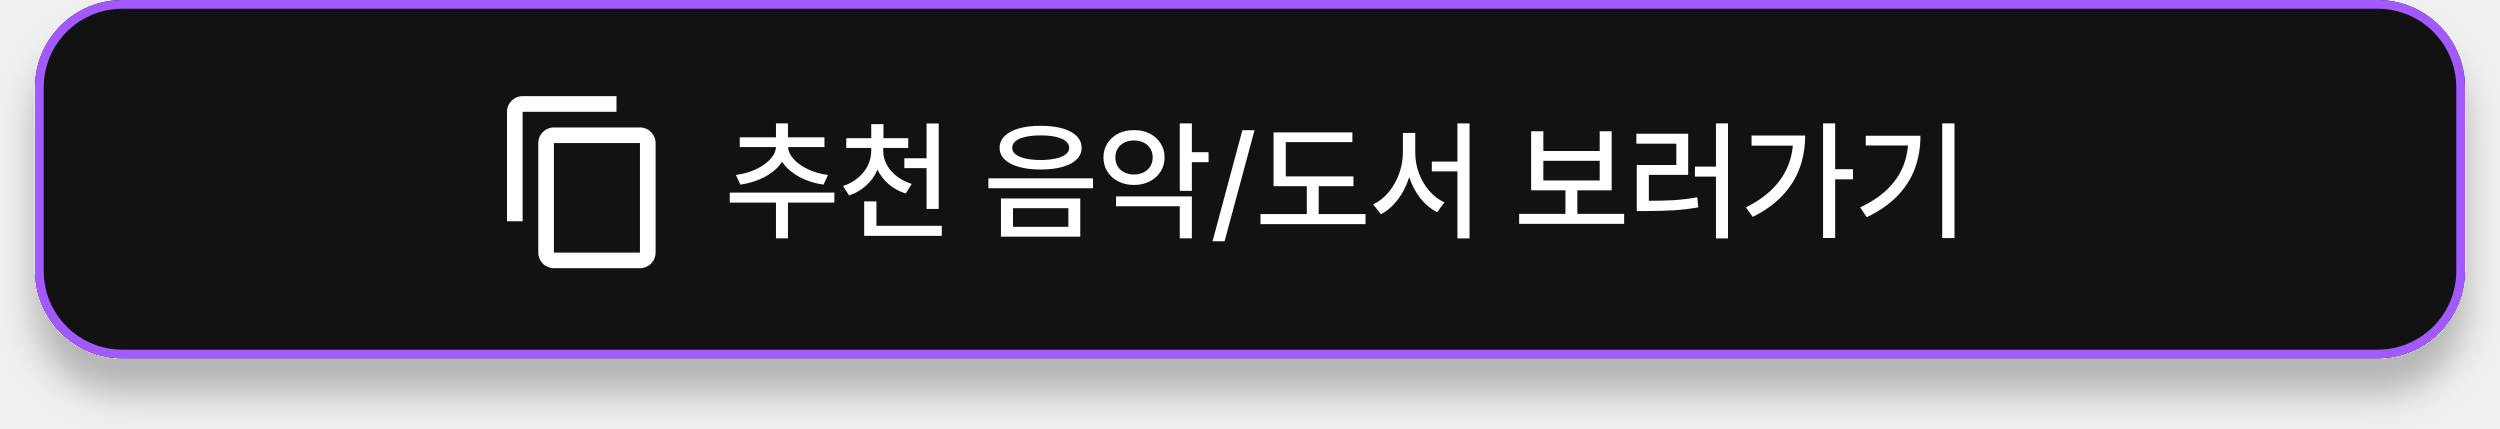
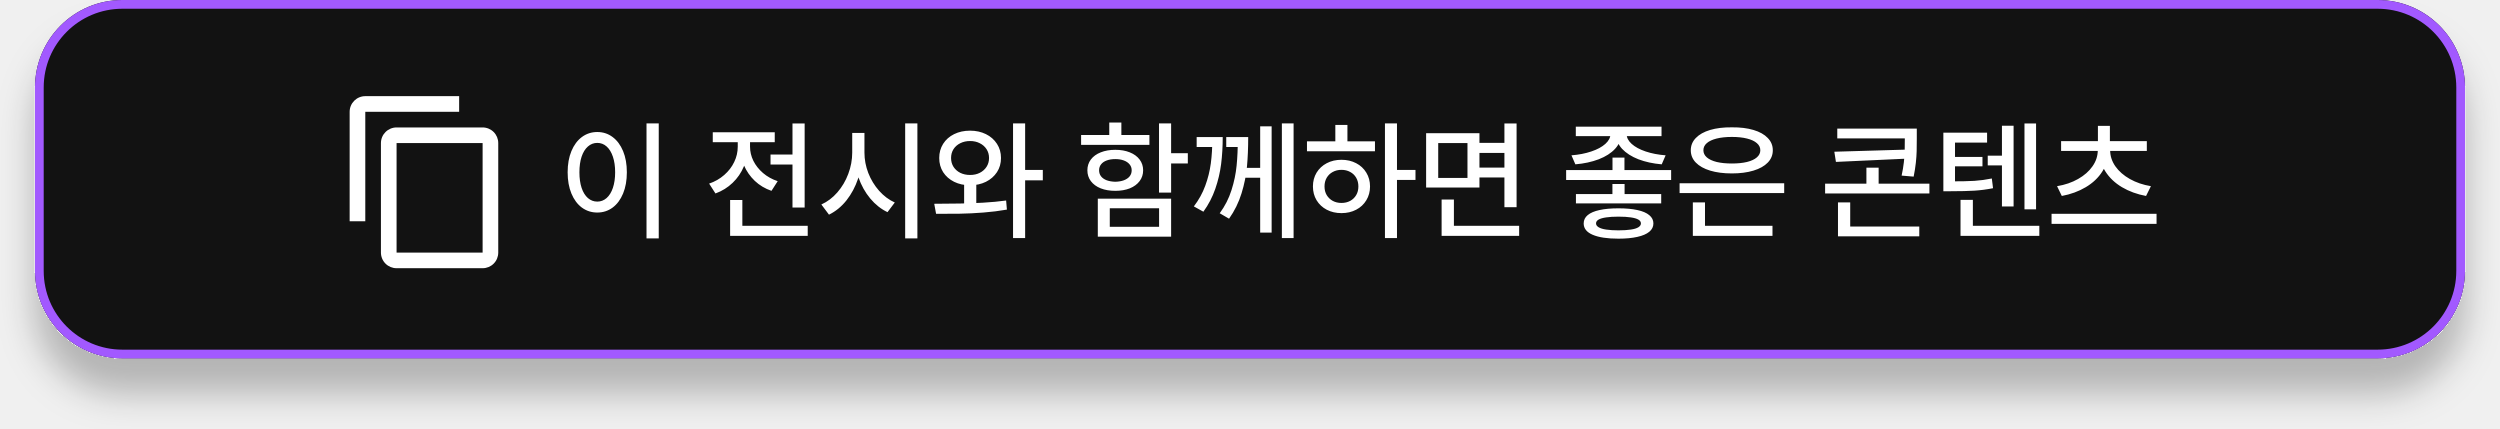
<svg xmlns="http://www.w3.org/2000/svg" width="286" height="49" viewBox="0 0 286 49" fill="none">
-   <g filter="url(#filter0_d_141_100)">
+   <g filter="url(#filter0_d_645_397)">
    <rect x="4" width="278" height="41" rx="10" fill="#121212" />
    <rect x="4.5" y="0.5" width="277" height="40" rx="9.5" stroke="#A259FF" />
  </g>
-   <path d="M90.141 27.267H88.772V22.462H90.141V27.267ZM95.451 23.18H83.483V22.03H95.451V23.18ZM89.987 16.735C89.987 17.472 89.753 18.148 89.284 18.764C88.82 19.374 88.188 19.884 87.387 20.294C86.586 20.7 85.69 20.976 84.699 21.122L84.186 20.016C85.026 19.909 85.795 19.689 86.494 19.357C87.192 19.025 87.746 18.629 88.156 18.17C88.566 17.711 88.772 17.233 88.772 16.735V16.391H89.987V16.735ZM90.156 16.735C90.156 17.223 90.358 17.699 90.764 18.163C91.169 18.627 91.721 19.025 92.419 19.357C93.117 19.689 93.884 19.909 94.719 20.016L94.213 21.122C93.232 20.985 92.338 20.707 91.533 20.287C90.732 19.867 90.1 19.352 89.636 18.742C89.172 18.127 88.94 17.457 88.94 16.735V16.391H90.156V16.735ZM94.316 16.823H84.626V15.71H94.316V16.823ZM90.141 16.09H88.772V14.12H90.141V16.09ZM100.812 17.24C100.812 18.031 100.664 18.769 100.366 19.452C100.068 20.131 99.643 20.722 99.091 21.225C98.54 21.727 97.885 22.106 97.128 22.36L96.447 21.276C97.102 21.061 97.673 20.748 98.161 20.338C98.654 19.928 99.028 19.457 99.282 18.925C99.54 18.388 99.67 17.826 99.67 17.24V16.61H100.812V17.24ZM101.04 17.24C101.04 17.792 101.171 18.319 101.435 18.822C101.704 19.32 102.082 19.762 102.57 20.148C103.063 20.534 103.64 20.831 104.299 21.041L103.618 22.14C102.866 21.906 102.211 21.547 101.655 21.064C101.098 20.58 100.668 20.011 100.366 19.357C100.063 18.698 99.912 17.992 99.912 17.24V16.61H101.04V17.24ZM103.903 16.925H96.814V15.812H103.903V16.925ZM101.069 16.244H99.67V14.201H101.069V16.244ZM106.716 19.232H103.457V18.105H106.716V19.232ZM107.39 23.905H105.998V14.127H107.39V23.905ZM107.741 26.981H98.864V25.831H107.741V26.981ZM100.263 26.491H98.864V23.041H100.263V26.491ZM119.057 14.391C120.014 14.391 120.844 14.491 121.547 14.691C122.25 14.892 122.79 15.182 123.166 15.563C123.547 15.939 123.737 16.388 123.737 16.911C123.737 17.428 123.547 17.873 123.166 18.244C122.79 18.61 122.25 18.893 121.547 19.093C120.844 19.294 120.014 19.394 119.057 19.394C118.105 19.394 117.275 19.294 116.567 19.093C115.864 18.893 115.319 18.61 114.934 18.244C114.548 17.873 114.355 17.428 114.355 16.911C114.355 16.388 114.548 15.939 114.934 15.563C115.319 15.182 115.864 14.892 116.567 14.691C117.275 14.491 118.105 14.391 119.057 14.391ZM119.057 15.49C118.388 15.49 117.807 15.546 117.314 15.658C116.826 15.766 116.45 15.927 116.186 16.142C115.927 16.356 115.798 16.613 115.798 16.911C115.798 17.204 115.925 17.453 116.179 17.658C116.438 17.863 116.811 18.021 117.299 18.134C117.792 18.241 118.378 18.3 119.057 18.31C119.721 18.3 120.297 18.241 120.786 18.134C121.279 18.021 121.655 17.863 121.914 17.658C122.177 17.453 122.309 17.204 122.309 16.911C122.309 16.613 122.177 16.356 121.914 16.142C121.655 15.927 121.279 15.766 120.786 15.658C120.297 15.546 119.721 15.49 119.057 15.49ZM123.583 27.077H114.509V22.704H123.583V27.077ZM115.886 25.949H122.221V23.817H115.886V25.949ZM125.041 21.54H113.073V20.404H125.041V21.54ZM129.729 14.889C130.393 14.879 130.988 15.009 131.516 15.277C132.048 15.541 132.465 15.912 132.768 16.391C133.076 16.864 133.229 17.404 133.229 18.009C133.229 18.615 133.076 19.157 132.768 19.635C132.465 20.114 132.048 20.487 131.516 20.756C130.988 21.024 130.393 21.159 129.729 21.159C129.06 21.159 128.461 21.024 127.934 20.756C127.407 20.487 126.992 20.114 126.689 19.635C126.386 19.157 126.235 18.615 126.235 18.009C126.235 17.404 126.386 16.864 126.689 16.391C126.992 15.917 127.407 15.546 127.934 15.277C128.466 15.009 129.064 14.879 129.729 14.889ZM129.729 16.068C129.323 16.068 128.957 16.149 128.63 16.31C128.308 16.471 128.054 16.698 127.868 16.991C127.688 17.279 127.597 17.619 127.597 18.009C127.597 18.4 127.688 18.744 127.868 19.042C128.054 19.335 128.308 19.562 128.63 19.723C128.957 19.884 129.323 19.965 129.729 19.965C130.134 19.965 130.5 19.884 130.827 19.723C131.154 19.562 131.408 19.335 131.589 19.042C131.774 18.744 131.867 18.4 131.867 18.009C131.867 17.619 131.774 17.279 131.589 16.991C131.408 16.698 131.154 16.471 130.827 16.31C130.505 16.149 130.139 16.068 129.729 16.068ZM136.35 21.832H134.965V14.113H136.35V21.832ZM138.261 18.559H135.961V17.409H138.261V18.559ZM136.35 27.267H134.965V23.598H127.678V22.47H136.35V27.267ZM140.092 27.597H138.715L142.128 14.896H143.52L140.092 27.597ZM154.836 21.298H145.695V20.177H154.836V21.298ZM156.213 25.641H144.201V24.491H156.213V25.641ZM150.859 24.916H149.497V20.675H150.859V24.916ZM154.711 16.259H147.094V20.69H145.695V15.146H154.711V16.259ZM167.426 19.606H163.801V18.485H167.426V19.606ZM161.633 17.453C161.633 18.459 161.481 19.43 161.179 20.368C160.876 21.3 160.449 22.128 159.897 22.851C159.345 23.573 158.706 24.127 157.978 24.513L157.092 23.385C157.761 23.068 158.352 22.599 158.864 21.979C159.382 21.354 159.782 20.646 160.065 19.855C160.349 19.064 160.49 18.263 160.49 17.453V15.204H161.633V17.453ZM161.904 17.453C161.904 18.258 162.043 19.042 162.321 19.804C162.604 20.561 162.998 21.234 163.5 21.825C164.008 22.411 164.589 22.853 165.244 23.151L164.409 24.279C163.676 23.903 163.037 23.371 162.49 22.682C161.948 21.989 161.525 21.193 161.223 20.294C160.925 19.391 160.776 18.444 160.776 17.453V15.204H161.904V17.453ZM168.115 27.274H166.73V14.113H168.115V27.274ZM185.803 25.612H173.791V24.469H185.803V25.612ZM180.449 24.791H179.086V21.408H180.449V24.791ZM176.56 17.277H183.005V15.014H184.375V21.774H175.161V15.014H176.56V17.277ZM183.005 20.646V18.398H176.56V20.646H183.005ZM197.683 27.274H196.306V14.113H197.683V27.274ZM196.628 20.206H193.903V19.057H196.628V20.206ZM188.271 22.975C189.555 22.975 190.634 22.948 191.508 22.895C192.387 22.841 193.276 22.731 194.174 22.565L194.284 23.722C193.366 23.883 192.453 23.993 191.545 24.052C190.637 24.105 189.545 24.137 188.271 24.147H187.246V22.975H188.271ZM193.127 20.002H188.63V23.341H187.246V18.873H191.772V16.435H187.202V15.299H193.127V20.002ZM209.943 27.23H208.559V14.113H209.943V27.23ZM211.979 20.514H209.584V19.357H211.979V20.514ZM206.508 15.504C206.508 16.818 206.303 18.046 205.893 19.189C205.488 20.326 204.838 21.376 203.945 22.338C203.056 23.295 201.911 24.12 200.51 24.814L199.733 23.73C200.939 23.124 201.943 22.426 202.744 21.635C203.544 20.839 204.145 19.953 204.545 18.976C204.946 17.995 205.146 16.918 205.146 15.746V15.504H206.508ZM205.849 16.662H200.378V15.504H205.849V16.662ZM223.596 27.238H222.189V14.113H223.596V27.238ZM219.699 15.526C219.699 16.864 219.492 18.102 219.077 19.24C218.667 20.373 218.007 21.418 217.099 22.375C216.191 23.327 215.009 24.152 213.554 24.85L212.807 23.722C214.072 23.127 215.109 22.433 215.92 21.642C216.735 20.851 217.338 19.967 217.729 18.991C218.12 18.014 218.315 16.935 218.315 15.753V15.526H219.699ZM218.916 16.64H213.444V15.526H218.916V16.64Z" fill="white" />
-   <path d="M73.21 28.895H63.368V16.368H73.21M73.21 14.579H63.368C62.894 14.579 62.439 14.768 62.103 15.103C61.767 15.439 61.579 15.894 61.579 16.368V28.895C61.579 29.369 61.767 29.825 62.103 30.16C62.439 30.496 62.894 30.684 63.368 30.684H73.21C73.685 30.684 74.14 30.496 74.476 30.16C74.811 29.825 75 29.369 75 28.895V16.368C75 15.894 74.811 15.439 74.476 15.103C74.14 14.768 73.685 14.579 73.21 14.579ZM70.526 11H59.789C59.315 11 58.86 11.188 58.524 11.524C58.188 11.86 58 12.315 58 12.79V25.316H59.789V12.79H70.526V11Z" fill="white" />
+   <path d="M75.36 27.274H73.961V14.113H75.36V27.274ZM68.329 15.102C68.983 15.102 69.566 15.292 70.079 15.673C70.592 16.054 70.992 16.591 71.28 17.284C71.568 17.977 71.712 18.786 71.712 19.709C71.712 20.636 71.568 21.447 71.28 22.14C70.992 22.834 70.592 23.371 70.079 23.752C69.566 24.127 68.983 24.315 68.329 24.315C67.674 24.315 67.088 24.127 66.571 23.752C66.058 23.371 65.658 22.834 65.37 22.14C65.082 21.447 64.938 20.636 64.938 19.709C64.938 18.786 65.082 17.977 65.37 17.284C65.658 16.591 66.058 16.054 66.571 15.673C67.088 15.292 67.674 15.102 68.329 15.102ZM68.329 16.347C67.928 16.347 67.572 16.483 67.259 16.757C66.947 17.03 66.705 17.421 66.534 17.929C66.368 18.432 66.285 19.025 66.285 19.709C66.285 20.387 66.368 20.98 66.534 21.488C66.705 21.996 66.947 22.387 67.259 22.66C67.572 22.929 67.928 23.063 68.329 23.063C68.729 23.063 69.083 22.929 69.391 22.66C69.703 22.387 69.945 21.996 70.116 21.488C70.287 20.98 70.372 20.387 70.372 19.709C70.372 19.025 70.287 18.432 70.116 17.929C69.945 17.421 69.706 17.03 69.398 16.757C69.09 16.483 68.734 16.347 68.329 16.347ZM91.429 18.822H88.148V17.68H91.429V18.822ZM92.052 23.744H90.66V14.127H92.052V23.744ZM92.403 26.981H83.526V25.831H92.403V26.981ZM84.925 26.439H83.526V22.88H84.925V26.439ZM85.54 16.779C85.54 17.58 85.392 18.336 85.094 19.049C84.796 19.762 84.369 20.385 83.812 20.917C83.26 21.449 82.606 21.855 81.849 22.133L81.124 21.005C81.783 20.78 82.359 20.451 82.853 20.016C83.351 19.581 83.731 19.086 83.995 18.529C84.264 17.973 84.398 17.389 84.398 16.779V15.775H85.54V16.779ZM85.804 16.786C85.804 17.338 85.931 17.875 86.185 18.398C86.444 18.915 86.81 19.379 87.284 19.789C87.762 20.199 88.324 20.512 88.968 20.727L88.258 21.832C87.52 21.579 86.883 21.198 86.346 20.69C85.809 20.177 85.397 19.584 85.108 18.91C84.82 18.236 84.676 17.528 84.676 16.786V15.775H85.804V16.786ZM88.631 16.266H81.541V15.131H88.631V16.266ZM98.644 17.453C98.644 18.488 98.485 19.479 98.168 20.426C97.85 21.369 97.406 22.201 96.835 22.924C96.263 23.642 95.597 24.186 94.835 24.557L93.963 23.393C94.647 23.085 95.255 22.626 95.787 22.016C96.324 21.4 96.742 20.695 97.04 19.899C97.342 19.098 97.494 18.283 97.494 17.453V15.204H98.644V17.453ZM98.893 17.453C98.893 18.248 99.039 19.027 99.332 19.789C99.63 20.551 100.042 21.23 100.57 21.825C101.102 22.421 101.7 22.868 102.364 23.166L101.529 24.271C100.792 23.92 100.133 23.398 99.552 22.704C98.976 22.011 98.529 21.21 98.211 20.302C97.894 19.394 97.735 18.444 97.735 17.453V15.204H98.893V17.453ZM104.95 27.274H103.551V14.113H104.95V27.274ZM111.688 23.854H110.296V20.748H111.688V23.854ZM110.978 14.948C111.646 14.948 112.25 15.08 112.787 15.343C113.324 15.607 113.746 15.978 114.054 16.456C114.361 16.93 114.515 17.47 114.515 18.075C114.515 18.681 114.361 19.22 114.054 19.694C113.746 20.163 113.324 20.531 112.787 20.8C112.25 21.064 111.646 21.195 110.978 21.195C110.299 21.195 109.691 21.064 109.154 20.8C108.617 20.531 108.197 20.163 107.894 19.694C107.596 19.22 107.447 18.681 107.447 18.075C107.447 17.47 107.596 16.93 107.894 16.456C108.197 15.978 108.617 15.607 109.154 15.343C109.691 15.08 110.299 14.948 110.978 14.948ZM110.978 16.134C110.562 16.134 110.189 16.217 109.857 16.383C109.53 16.544 109.271 16.771 109.081 17.064C108.895 17.357 108.802 17.694 108.802 18.075C108.802 18.456 108.895 18.793 109.081 19.086C109.271 19.379 109.53 19.608 109.857 19.774C110.189 19.936 110.562 20.016 110.978 20.016C111.393 20.016 111.761 19.936 112.083 19.774C112.411 19.608 112.669 19.379 112.86 19.086C113.05 18.793 113.146 18.456 113.146 18.075C113.146 17.694 113.05 17.357 112.86 17.064C112.669 16.771 112.411 16.544 112.083 16.383C111.761 16.217 111.393 16.134 110.978 16.134ZM117.276 27.238H115.892V14.113H117.276V27.238ZM119.298 20.631H116.881V19.438H119.298V20.631ZM106.876 23.312C108.053 23.307 109.042 23.297 109.842 23.283C110.648 23.268 111.52 23.236 112.457 23.188C113.399 23.134 114.281 23.051 115.101 22.939L115.189 23.979C114.334 24.13 113.438 24.242 112.501 24.315C111.563 24.389 110.667 24.433 109.813 24.447C108.958 24.462 108.05 24.467 107.088 24.462L106.876 23.312ZM133.976 22.03H132.591V14.113H133.976V22.03ZM135.887 18.698H133.587V17.526H135.887V18.698ZM133.976 27.077H125.589V22.726H133.976V27.077ZM126.959 25.949H132.599V23.825H126.959V25.949ZM131.493 16.574H123.678V15.446H131.493V16.574ZM127.589 17.138C128.219 17.138 128.773 17.235 129.251 17.431C129.73 17.621 130.104 17.895 130.372 18.251C130.641 18.607 130.775 19.018 130.775 19.481C130.775 19.95 130.641 20.363 130.372 20.719C130.104 21.076 129.73 21.352 129.251 21.547C128.773 21.737 128.219 21.832 127.589 21.832C126.959 21.832 126.402 21.737 125.919 21.547C125.436 21.352 125.06 21.076 124.791 20.719C124.527 20.363 124.396 19.95 124.396 19.481C124.396 19.018 124.527 18.607 124.791 18.251C125.06 17.895 125.436 17.621 125.919 17.431C126.402 17.235 126.959 17.138 127.589 17.138ZM127.589 18.2C127.223 18.2 126.898 18.251 126.615 18.354C126.332 18.456 126.114 18.605 125.963 18.8C125.812 18.991 125.736 19.218 125.736 19.481C125.736 19.75 125.812 19.982 125.963 20.177C126.114 20.368 126.329 20.517 126.607 20.624C126.891 20.727 127.218 20.783 127.589 20.793C127.965 20.783 128.292 20.727 128.57 20.624C128.854 20.517 129.073 20.368 129.229 20.177C129.386 19.982 129.464 19.75 129.464 19.481C129.464 19.218 129.383 18.991 129.222 18.8C129.061 18.605 128.839 18.456 128.556 18.354C128.277 18.251 127.955 18.2 127.589 18.2ZM128.285 16.032H126.9V14.018H128.285V16.032ZM139.879 15.68C139.879 16.779 139.818 17.809 139.696 18.771C139.574 19.728 139.352 20.673 139.029 21.605C138.707 22.538 138.253 23.41 137.667 24.22L136.576 23.612C137.142 22.87 137.577 22.084 137.879 21.254C138.187 20.424 138.399 19.572 138.517 18.698C138.634 17.819 138.692 16.85 138.692 15.79V15.68H139.879ZM139.396 16.815H136.898V15.68H139.396V16.815ZM142.794 15.68C142.794 16.906 142.748 18.024 142.655 19.035C142.562 20.045 142.354 21.073 142.032 22.118C141.71 23.163 141.234 24.13 140.604 25.019L139.535 24.396C140.135 23.581 140.584 22.699 140.882 21.752C141.185 20.805 141.38 19.87 141.468 18.947C141.561 18.024 141.607 16.972 141.607 15.79V15.68H142.794ZM142.354 16.815H140.282V15.68H142.354V16.815ZM147.987 27.238H146.646V14.113H147.987V27.238ZM144.42 20.331H142.171V19.203H144.42V20.331ZM145.475 26.608H144.164V14.45H145.475V26.608ZM159.815 27.238H158.438V14.113H159.815V27.238ZM161.932 20.587H159.5V19.438H161.932V20.587ZM157.296 17.306H149.518V16.171H157.296V17.306ZM153.465 18.28C154.09 18.28 154.649 18.41 155.143 18.669C155.641 18.927 156.029 19.289 156.307 19.752C156.59 20.216 156.732 20.741 156.732 21.327C156.732 21.918 156.59 22.445 156.307 22.909C156.029 23.373 155.641 23.734 155.143 23.993C154.649 24.252 154.09 24.381 153.465 24.381C152.835 24.381 152.274 24.252 151.781 23.993C151.288 23.734 150.899 23.373 150.616 22.909C150.338 22.445 150.199 21.918 150.199 21.327C150.199 20.741 150.338 20.216 150.616 19.752C150.899 19.289 151.288 18.927 151.781 18.669C152.274 18.41 152.835 18.28 153.465 18.28ZM153.465 19.43C153.094 19.43 152.762 19.511 152.469 19.672C152.176 19.828 151.944 20.05 151.773 20.338C151.607 20.627 151.524 20.956 151.524 21.327C151.524 21.703 151.607 22.033 151.773 22.316C151.944 22.599 152.176 22.821 152.469 22.982C152.762 23.139 153.094 23.217 153.465 23.217C153.836 23.217 154.168 23.139 154.461 22.982C154.754 22.821 154.984 22.599 155.15 22.316C155.316 22.033 155.399 21.703 155.399 21.327C155.399 20.956 155.316 20.627 155.15 20.338C154.984 20.05 154.754 19.828 154.461 19.672C154.168 19.511 153.836 19.43 153.465 19.43ZM154.146 16.654H152.762V14.289H154.146V16.654ZM172.508 17.497H168.919V16.347H172.508V17.497ZM172.552 20.302H168.919V19.174H172.552V20.302ZM169.249 21.452H163.148V15.241H169.249V21.452ZM164.532 20.353H167.879V16.369H164.532V20.353ZM173.497 23.7H172.105V14.127H173.497V23.7ZM173.79 26.981H164.92V25.831H173.79V26.981ZM166.327 26.373H164.92V22.829H166.327V26.373ZM185.838 19.994H184.469V18.031H185.838V19.994ZM185.45 15.343C185.45 15.968 185.223 16.527 184.769 17.02C184.315 17.514 183.69 17.914 182.894 18.222C182.103 18.524 181.212 18.717 180.221 18.8L179.774 17.768C180.609 17.704 181.366 17.558 182.044 17.328C182.728 17.099 183.263 16.811 183.648 16.464C184.039 16.112 184.234 15.739 184.234 15.343V14.955H185.45V15.343ZM186.087 15.343C186.087 15.744 186.28 16.117 186.666 16.464C187.052 16.811 187.584 17.099 188.263 17.328C188.946 17.558 189.708 17.704 190.548 17.768L190.101 18.8C189.115 18.717 188.226 18.524 187.435 18.222C186.649 17.914 186.026 17.516 185.567 17.028C185.113 16.535 184.886 15.973 184.886 15.343V14.955H186.087V15.343ZM190.079 15.57H180.272V14.494H190.079V15.57ZM190.042 23.268H180.287V22.199H190.042V23.268ZM191.178 20.595H179.166V19.459H191.178V20.595ZM185.15 23.832C186 23.832 186.722 23.898 187.318 24.03C187.914 24.157 188.368 24.352 188.68 24.616C188.993 24.875 189.149 25.189 189.149 25.561C189.149 25.936 188.993 26.254 188.68 26.513C188.368 26.771 187.914 26.967 187.318 27.099C186.722 27.235 186 27.304 185.15 27.304C183.871 27.304 182.887 27.155 182.198 26.857C181.515 26.564 181.173 26.132 181.173 25.561C181.173 25.18 181.327 24.862 181.634 24.608C181.942 24.35 182.391 24.157 182.982 24.03C183.578 23.898 184.3 23.832 185.15 23.832ZM185.15 24.784C184.583 24.784 184.112 24.814 183.736 24.872C183.36 24.926 183.075 25.009 182.879 25.121C182.684 25.233 182.586 25.38 182.586 25.561C182.586 25.731 182.687 25.878 182.887 26C183.087 26.122 183.377 26.21 183.758 26.264C184.144 26.322 184.608 26.352 185.15 26.352C185.707 26.352 186.175 26.322 186.556 26.264C186.942 26.21 187.232 26.122 187.428 26C187.623 25.878 187.721 25.731 187.721 25.561C187.721 25.38 187.623 25.233 187.428 25.121C187.232 25.009 186.949 24.926 186.578 24.872C186.207 24.814 185.731 24.784 185.15 24.784ZM185.853 22.887H184.461V21.049H185.853V22.887ZM204.112 22.089H192.145V20.968H204.112V22.089ZM202.772 26.981H193.661V25.831H202.772V26.981ZM195.052 26.19H193.661V23.151H195.052V26.19ZM198.128 14.567C199.066 14.557 199.889 14.657 200.597 14.867C201.305 15.077 201.849 15.382 202.23 15.783C202.616 16.178 202.809 16.647 202.809 17.189C202.809 17.736 202.616 18.207 202.23 18.602C201.849 18.998 201.305 19.303 200.597 19.518C199.889 19.733 199.066 19.84 198.128 19.84C197.176 19.84 196.346 19.733 195.638 19.518C194.935 19.303 194.391 18.998 194.005 18.602C193.619 18.207 193.426 17.736 193.426 17.189C193.426 16.647 193.619 16.178 194.005 15.783C194.391 15.382 194.935 15.077 195.638 14.867C196.346 14.657 197.176 14.557 198.128 14.567ZM198.128 15.665C197.459 15.665 196.878 15.727 196.385 15.849C195.897 15.971 195.521 16.146 195.257 16.376C194.999 16.601 194.869 16.872 194.869 17.189C194.869 17.502 194.999 17.773 195.257 18.002C195.521 18.231 195.897 18.407 196.385 18.529C196.878 18.646 197.459 18.705 198.128 18.705C198.792 18.705 199.369 18.646 199.857 18.529C200.35 18.407 200.726 18.231 200.985 18.002C201.249 17.773 201.38 17.502 201.38 17.189C201.38 16.872 201.249 16.601 200.985 16.376C200.726 16.146 200.35 15.971 199.857 15.849C199.369 15.727 198.792 15.665 198.128 15.665ZM218.651 15.834H210.184V14.713H218.651V15.834ZM219.281 15.856C219.281 16.422 219.276 16.903 219.266 17.299C219.256 17.694 219.225 18.139 219.171 18.632C219.117 19.125 219.034 19.65 218.922 20.206L217.545 20.089C217.662 19.552 217.748 19.044 217.801 18.566C217.855 18.087 217.887 17.655 217.896 17.27C217.906 16.884 217.911 16.413 217.911 15.856V14.713H219.281V15.856ZM210.03 18.522L209.847 17.357L218.314 17.108V18.141L210.03 18.522ZM220.724 22.133H208.792V21.012H220.724V22.133ZM214.916 21.737H213.517V19.181H214.916V21.737ZM219.566 27.04H210.265V25.912H219.566V27.04ZM211.664 26.395H210.265V23.151H211.664V26.395ZM229.593 18.918H227.396V17.811H229.593V18.918ZM232.926 23.949H231.6V14.127H232.926V23.949ZM230.355 23.62H229.022V14.384H230.355V23.62ZM233.299 26.981H224.283V25.831H233.299V26.981ZM225.697 26.535H224.283V22.865H225.697V26.535ZM223.17 20.748C224.308 20.748 225.206 20.729 225.865 20.69C226.524 20.646 227.191 20.556 227.865 20.419L228.004 21.532C227.286 21.674 226.578 21.767 225.88 21.811C225.187 21.855 224.283 21.877 223.17 21.877H222.32V20.748H223.17ZM227.323 16.31H223.653V21.151H222.32V15.175H227.323V16.31ZM226.795 19.027H223.236V17.951H226.795V19.027ZM246.71 25.612H234.698V24.462H246.71V25.612ZM241.202 17.174C241.202 18.068 240.973 18.878 240.514 19.606C240.055 20.334 239.42 20.936 238.609 21.415C237.804 21.894 236.891 22.228 235.87 22.419L235.328 21.298C236.227 21.151 237.027 20.878 237.73 20.477C238.438 20.077 238.99 19.591 239.386 19.02C239.786 18.449 239.986 17.834 239.986 17.174V16.896H241.202V17.174ZM241.4 17.174C241.4 17.834 241.598 18.449 241.993 19.02C242.394 19.591 242.948 20.077 243.656 20.477C244.369 20.878 245.172 21.151 246.065 21.298L245.509 22.419C244.483 22.228 243.565 21.894 242.755 21.415C241.949 20.936 241.314 20.334 240.851 19.606C240.392 18.878 240.162 18.068 240.162 17.174V16.896H241.4V17.174ZM245.597 17.27H235.79V16.142H245.597V17.27ZM241.371 16.566H240.001V14.398H241.371V16.566Z" fill="white" />
+   <path d="M55.211 28.895H45.368V16.368H55.211M55.211 14.579H45.368C44.894 14.579 44.439 14.768 44.103 15.103C43.767 15.439 43.579 15.894 43.579 16.368V28.895C43.579 29.369 43.767 29.825 44.103 30.16C44.439 30.496 44.894 30.684 45.368 30.684H55.211C55.685 30.684 56.14 30.496 56.476 30.16C56.812 29.825 57 29.369 57 28.895V16.368C57 15.894 56.812 15.439 56.476 15.103C56.14 14.768 55.685 14.579 55.211 14.579ZM52.526 11H41.789C41.315 11 40.86 11.188 40.524 11.524C40.188 11.86 40 12.315 40 12.79V25.316H41.789V12.79H52.526V11Z" fill="white" />
  <defs>
-     <filter id="filter0_d_141_100" x="0" y="0" width="286" height="49" filterUnits="userSpaceOnUse" color-interpolation-filters="sRGB">
+     <filter id="filter0_d_645_397" x="0" y="0" width="286" height="49" filterUnits="userSpaceOnUse" color-interpolation-filters="sRGB">
      <feFlood flood-opacity="0" result="BackgroundImageFix" />
      <feColorMatrix in="SourceAlpha" type="matrix" values="0 0 0 0 0 0 0 0 0 0 0 0 0 0 0 0 0 0 127 0" result="hardAlpha" />
      <feOffset dy="4" />
      <feGaussianBlur stdDeviation="2" />
      <feComposite in2="hardAlpha" operator="out" />
      <feColorMatrix type="matrix" values="0 0 0 0 0 0 0 0 0 0 0 0 0 0 0 0 0 0 0.25 0" />
-       <feBlend mode="normal" in2="BackgroundImageFix" result="effect1_dropShadow_141_100" />
-       <feBlend mode="normal" in="SourceGraphic" in2="effect1_dropShadow_141_100" result="shape" />
+       <feBlend mode="normal" in2="BackgroundImageFix" result="effect1_dropShadow_645_397" />
+       <feBlend mode="normal" in="SourceGraphic" in2="effect1_dropShadow_645_397" result="shape" />
    </filter>
  </defs>
</svg>
